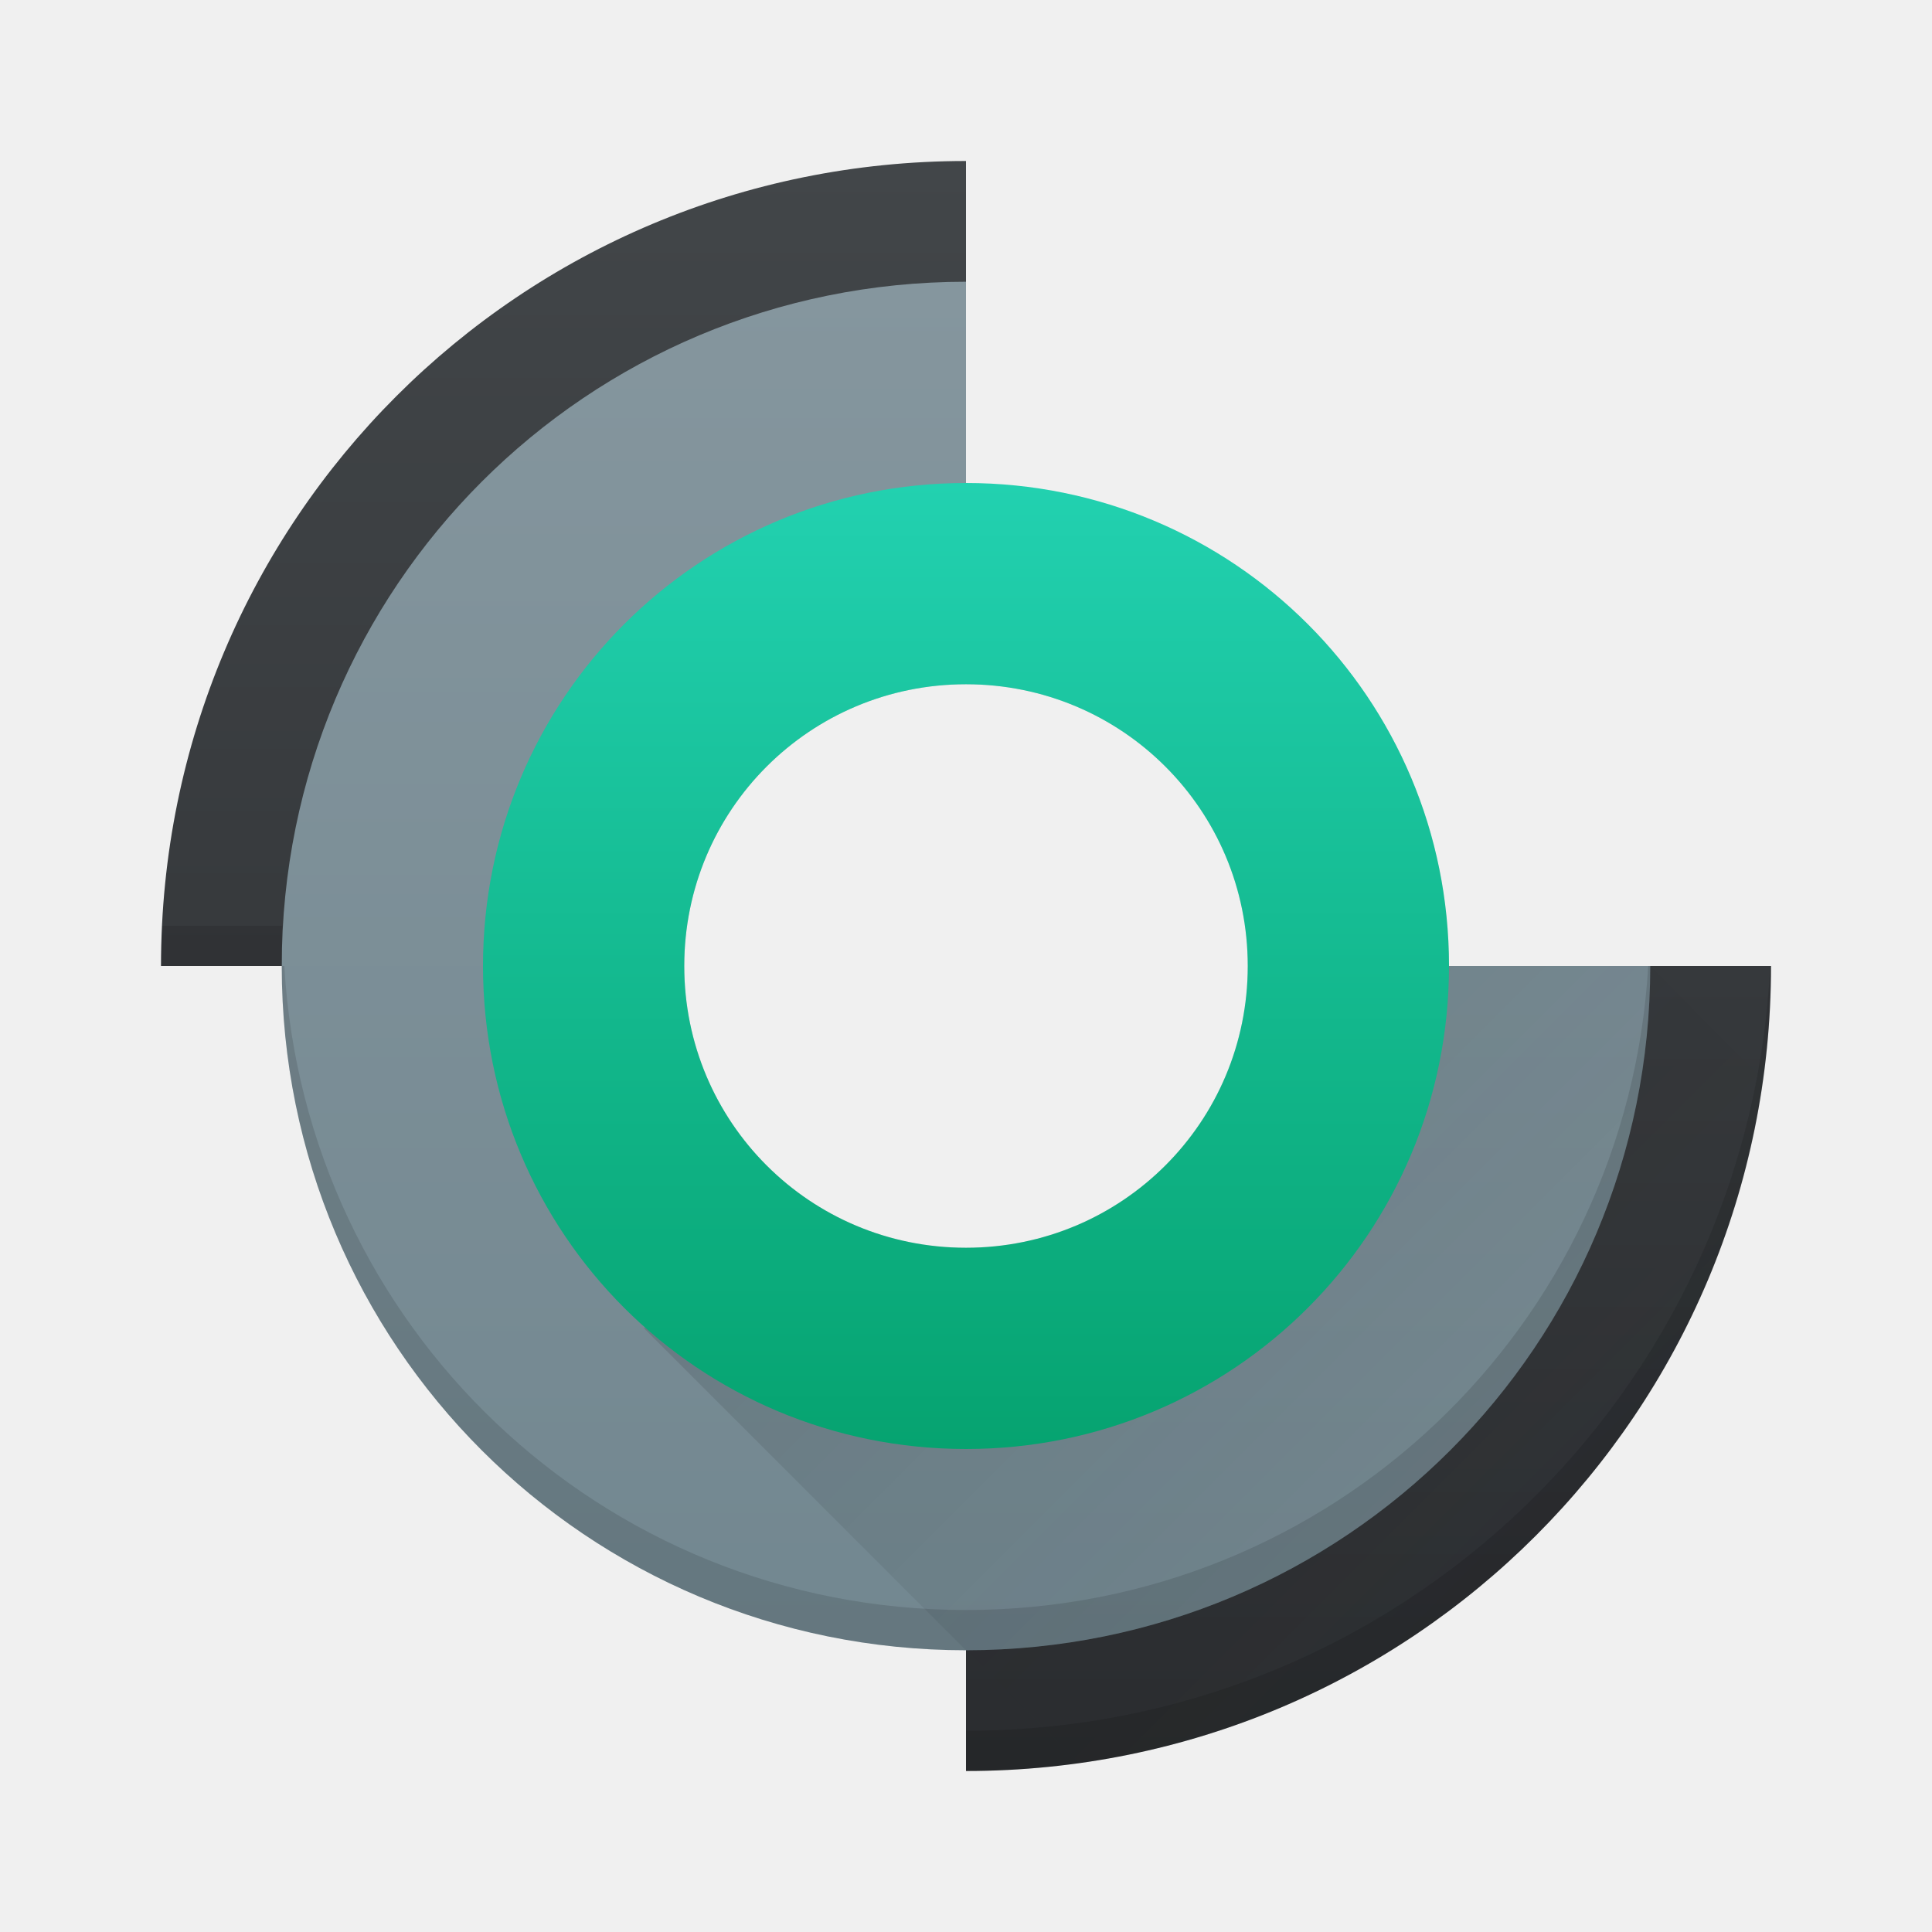
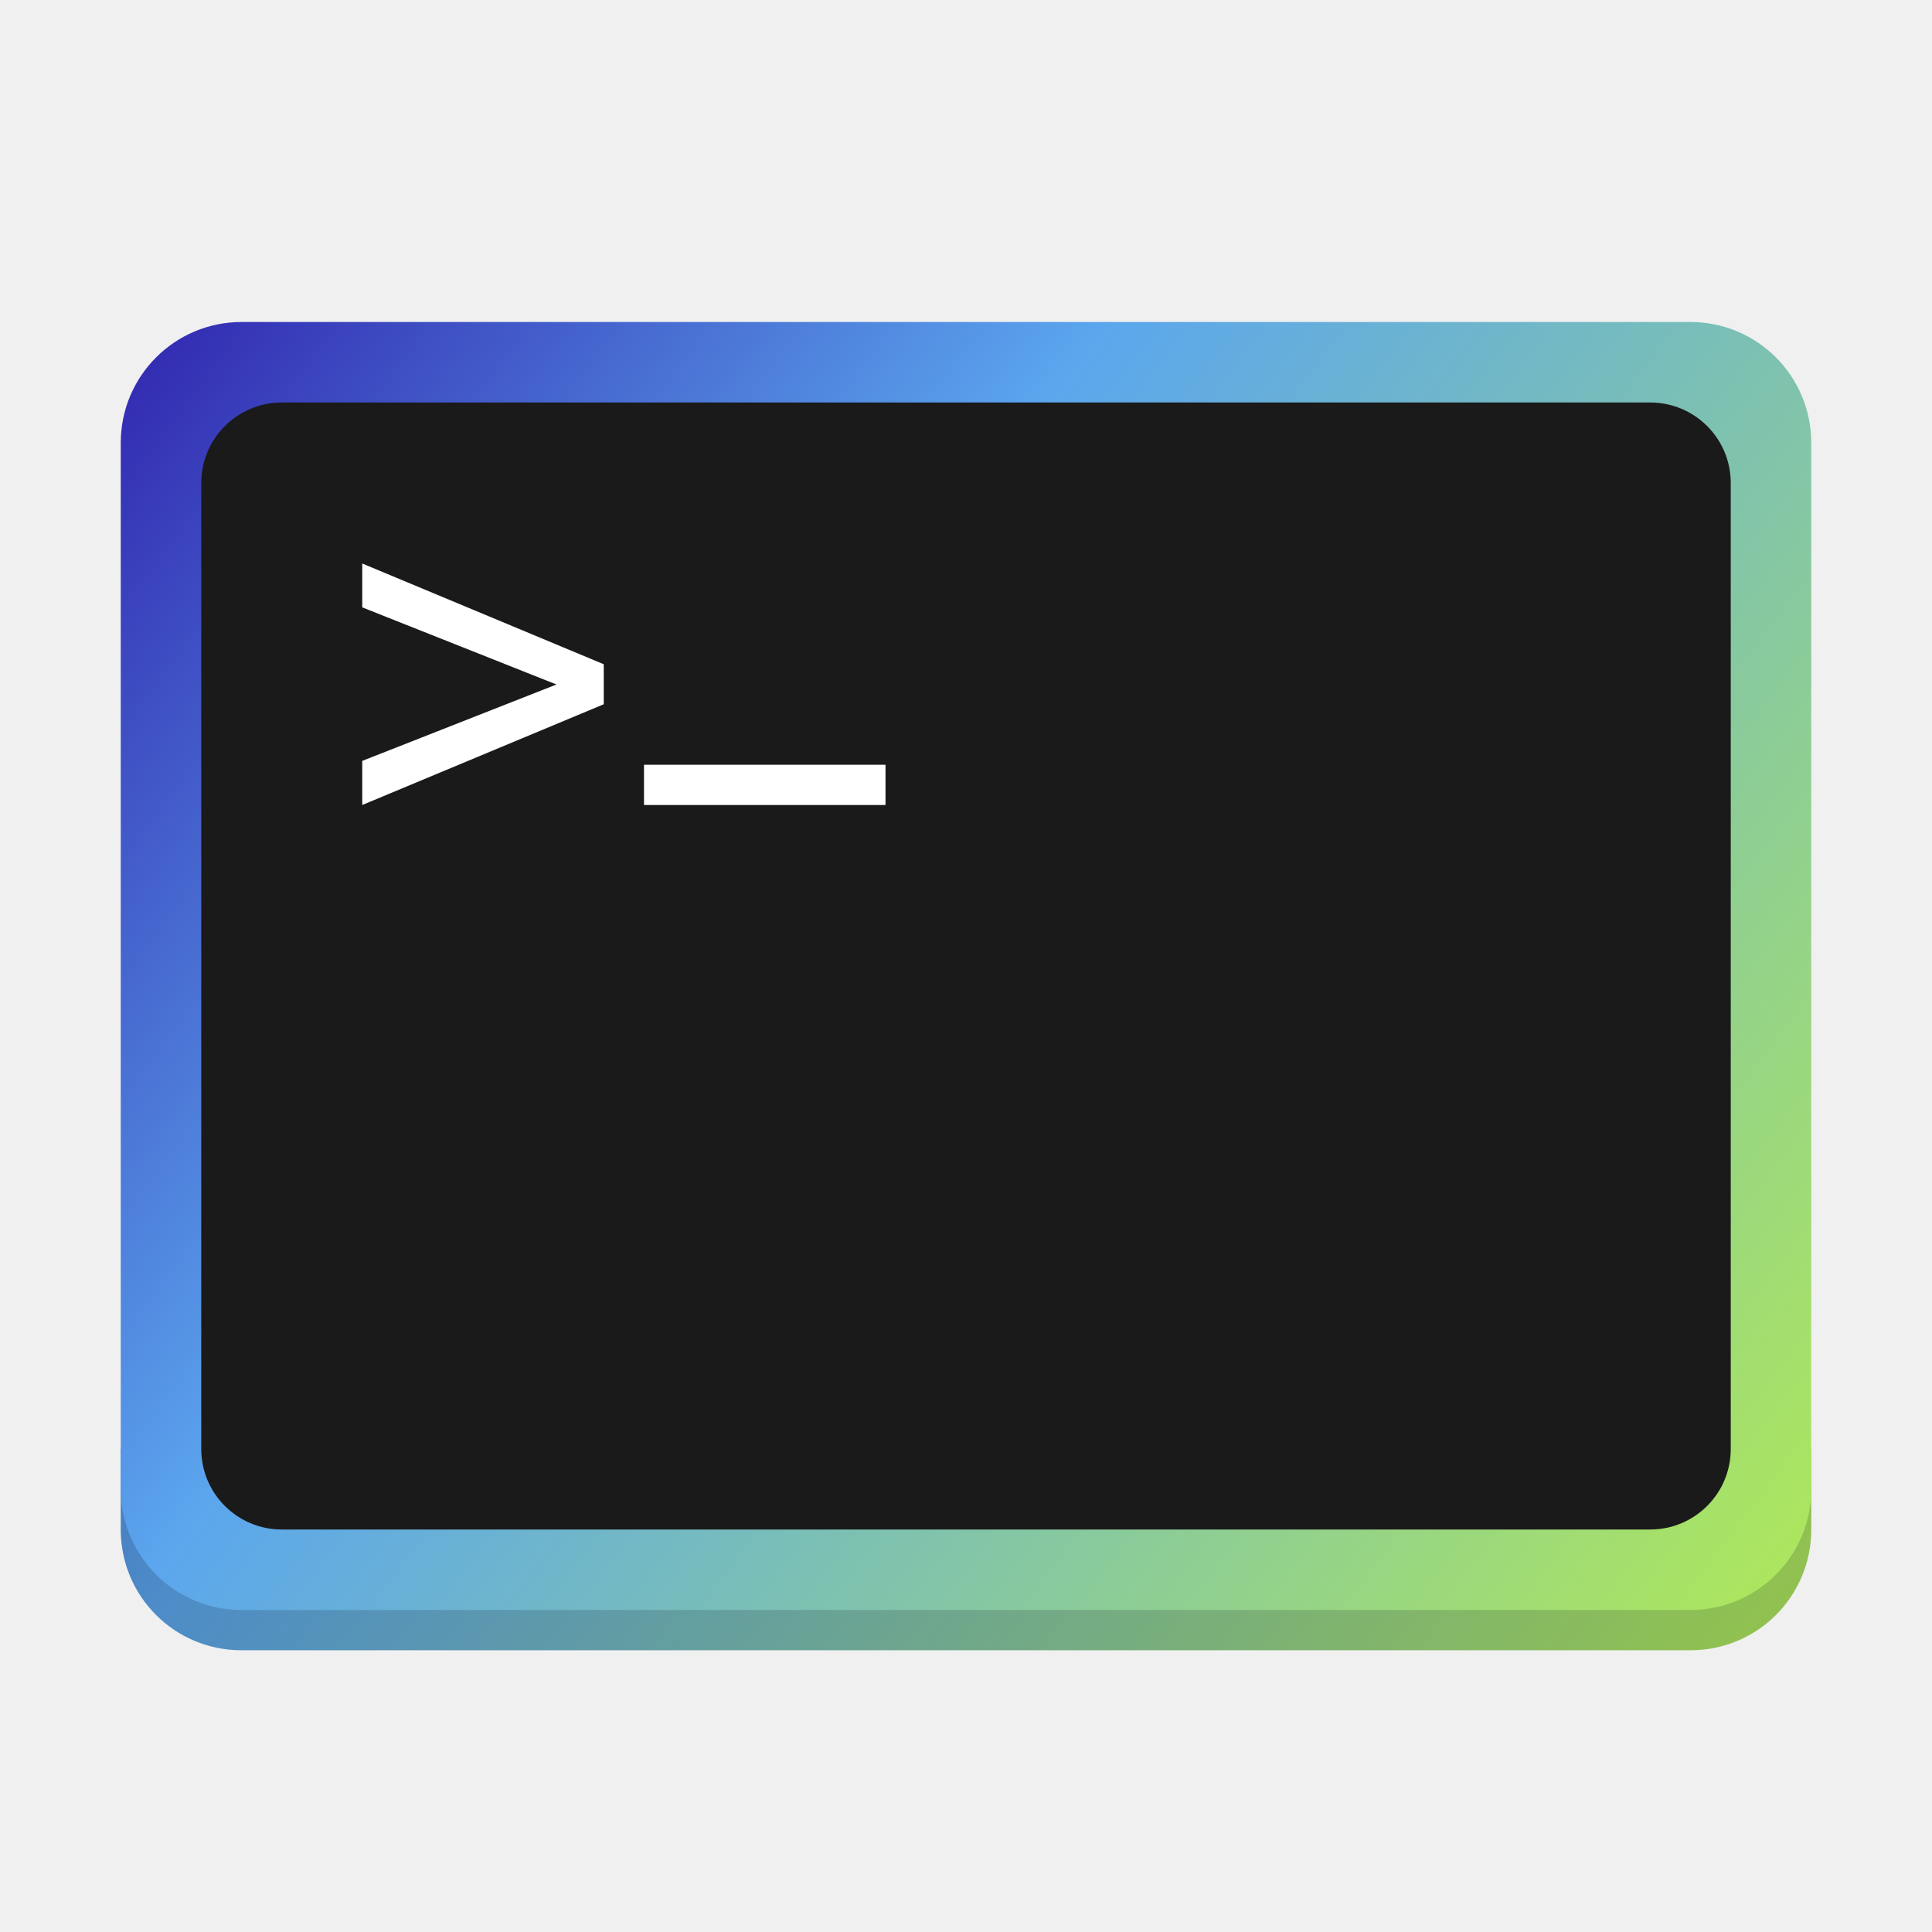
- <svg xmlns="http://www.w3.org/2000/svg" width="48" height="48">
+ <svg xmlns="http://www.w3.org/2000/svg" xmlns:xlink="http://www.w3.org/1999/xlink" version="1.1" viewBox="0 0 48 48">
  <defs>
-     <linearGradient id="a" y1="41" y2="7" x2="0" gradientUnits="userSpaceOnUse">
-       <stop stop-color="#728790" />
-       <stop offset="1" stop-color="#85969e" />
+     <linearGradient id="linearGradient874">
+       <stop stop-color="#3125af" offset="0" />
+       <stop stop-color="#5ba6ee" offset=".367" />
+       <stop stop-color="#afe859" offset="1" />
    </linearGradient>
-     <linearGradient id="b" y1="36" y2="12" x2="0" gradientUnits="userSpaceOnUse">
-       <stop stop-color="#06a370" />
-       <stop offset="1" stop-color="#22d1b0" />
-     </linearGradient>
-     <linearGradient id="c" y1="44" y2="4" x2="0" gradientUnits="userSpaceOnUse">
-       <stop stop-color="#2a2c2f" />
-       <stop offset="1" stop-color="#424649" />
-     </linearGradient>
-     <linearGradient id="d" y1="15" x1="15" y2="44" x2="44" gradientUnits="userSpaceOnUse">
-       <stop stop-color="#020303" />
-       <stop offset="1" stop-color="#424649" stop-opacity="0" />
+     <linearGradient id="linearGradient923" x1="3" x2="45" y1="8" y2="40" gradientUnits="userSpaceOnUse" xlink:href="#linearGradient874" />
+     <linearGradient id="linearGradient933" x1="43" x2="43" y1="38" y2="10" gradientTransform="translate(-386.7285,506.2126)" gradientUnits="userSpaceOnUse">
+       <stop offset="0" />
+       <stop stop-color="#1a1a1a" offset="1" />
    </linearGradient>
  </defs>
-   <g stroke-opacity=".55" stroke-width="2.8">
-     <path fill="url(#c)" d="m24 4c-11.08 0-20 8.92-20 20h7c0-7.202 5.798-13 13-13zm13 20c0 7.202-5.798 13-13 13v7c11.08 0 20-8.92 20-20z" />
-     <path fill="url(#a)" d="m24 7c-9.418 0-17 7.582-17 17 0 9.418 7.582 17 17 17 9.418 0 17-7.582 17-17h-7c0 5.54-4.46 10-10 10-5.54 0-10-4.46-10-10 0-5.54 4.46-10 10-10z" />
+   <g transform="translate(0,1)" stroke-width=".956">
+     <path d="m3 35v2c0 1.662 1.338 3 3 3h36c1.662 0 3-1.338 3-3v-2z" fill="url(#linearGradient923)" />
+     <path d="m3 35v2c0 1.662 1.338 3 3 3h36c1.662 0 3-1.338 3-3v-2z" fill-opacity=".157" />
  </g>
-   <path opacity=".2" fill="url(#d)" fill-rule="evenodd" d="m22 15l-7 7 2.68 10-1.68 1 10.801 10.801c8.829-1.227 15.773-8.171 17-17l-2.801-2.801h-5c0-3.597-1.575-6.804-4.066-9zm2 2c3.878 0 7 3.122 7 7 0 3.878-3.122 7-7 7-3.878 0-7-3.122-7-7 0-3.878 3.122-7 7-7" />
-   <g stroke-opacity=".55" stroke-width="2.8">
-     <path fill="url(#b)" d="m24 12c-6.648 0-12 5.352-12 12 0 6.648 5.352 12 12 12 6.648 0 12-5.352 12-12 0-6.648-5.352-12-12-12m0 5c3.878 0 7 3.122 7 7 0 3.878-3.122 7-7 7-3.878 0-7-3.122-7-7 0-3.878 3.122-7 7-7" />
-     <g fill-opacity=".118">
-       <path d="m4.03 23c-.016.332-.025.664-.025 1h3v-1h-2zm39.949 1c-.518 10.611-9.23 19-19.975 19v1c11.08 0 20-8.92 20-20z" />
-       <path d="m7 24c0 9.418 7.582 17 17 17 9.418 0 17-7.582 17-17h-.051c-.517 8.946-7.869 16-16.949 16-9.08 0-16.417-7.06-16.936-16z" />
-     </g>
+   <g>
+     <rect x="3" y="8" width="42" height="32" rx="3" ry="3" fill="url(#linearGradient923)" stroke-width=".956" />
+     <rect x="5" y="10" width="38" height="28" rx="2" ry="2" fill="url(#linearGradient933)" />
+     <path d="m9 15.09v-1.09l6 2.503v0.994l-6 2.503v-1.096l4.825-1.898z" fill="#fff" />
+     <path d="m22 19v1h-6v-1z" fill="#fff" />
  </g>
</svg>
